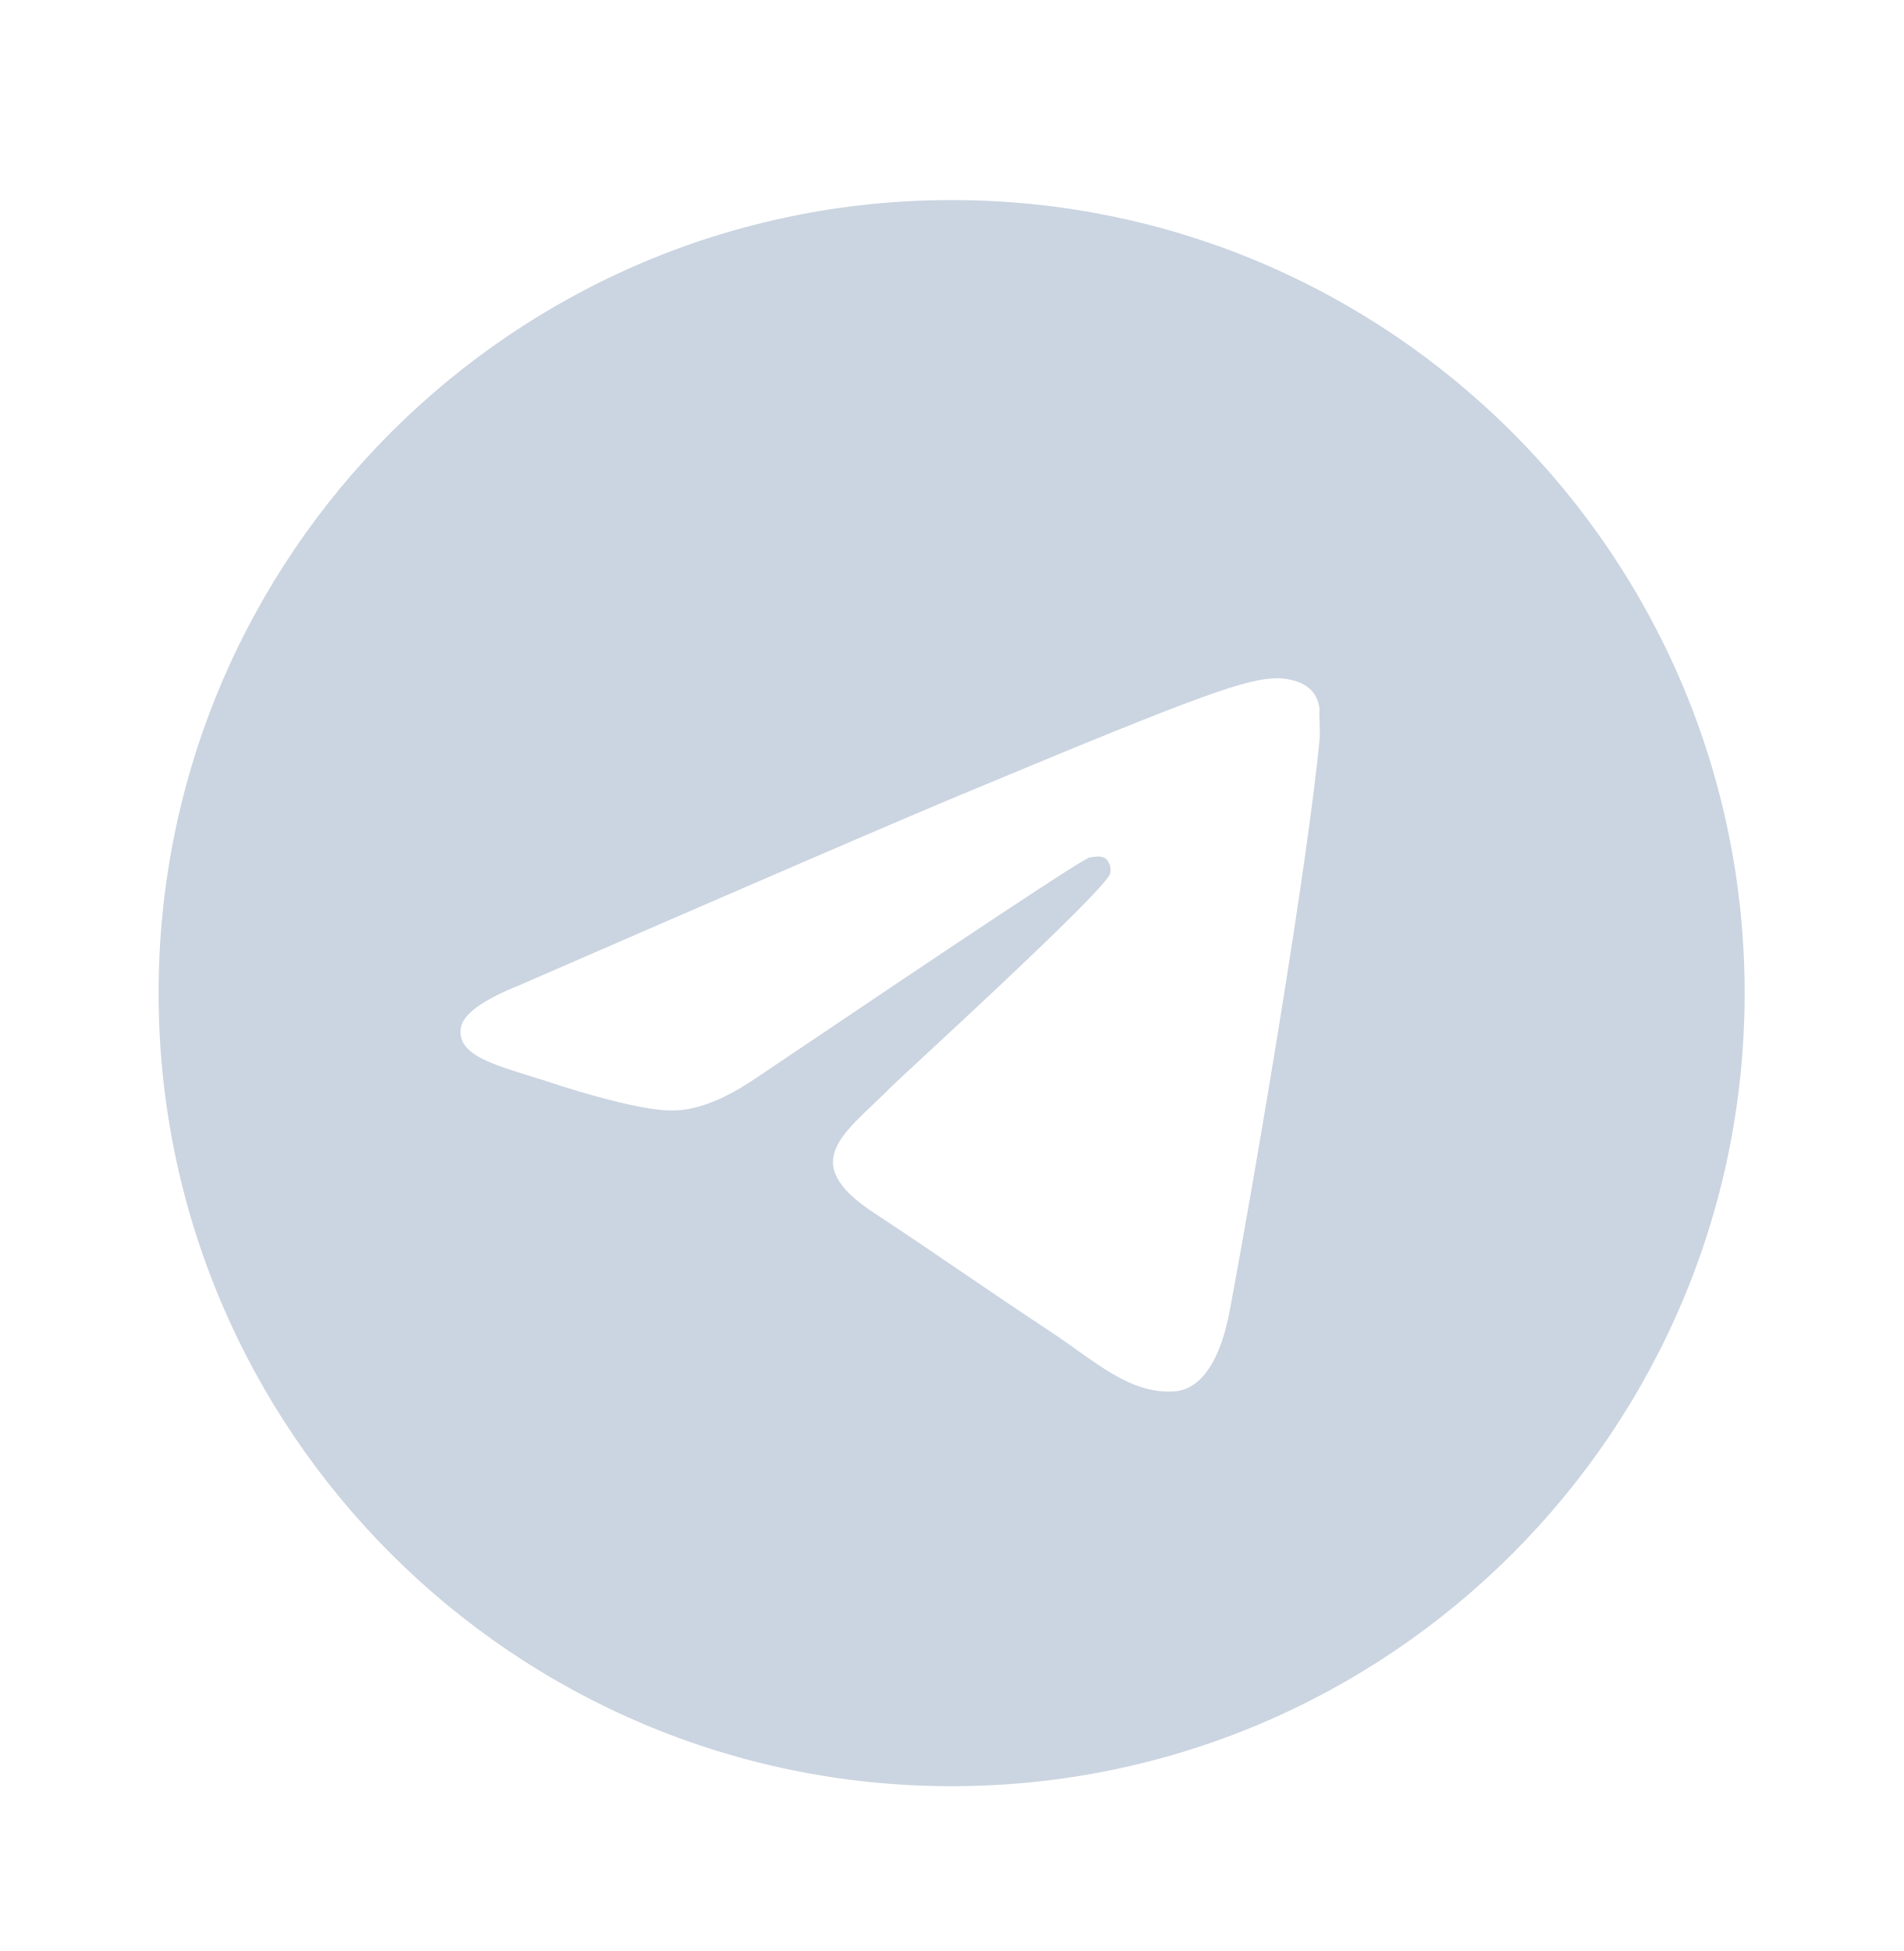
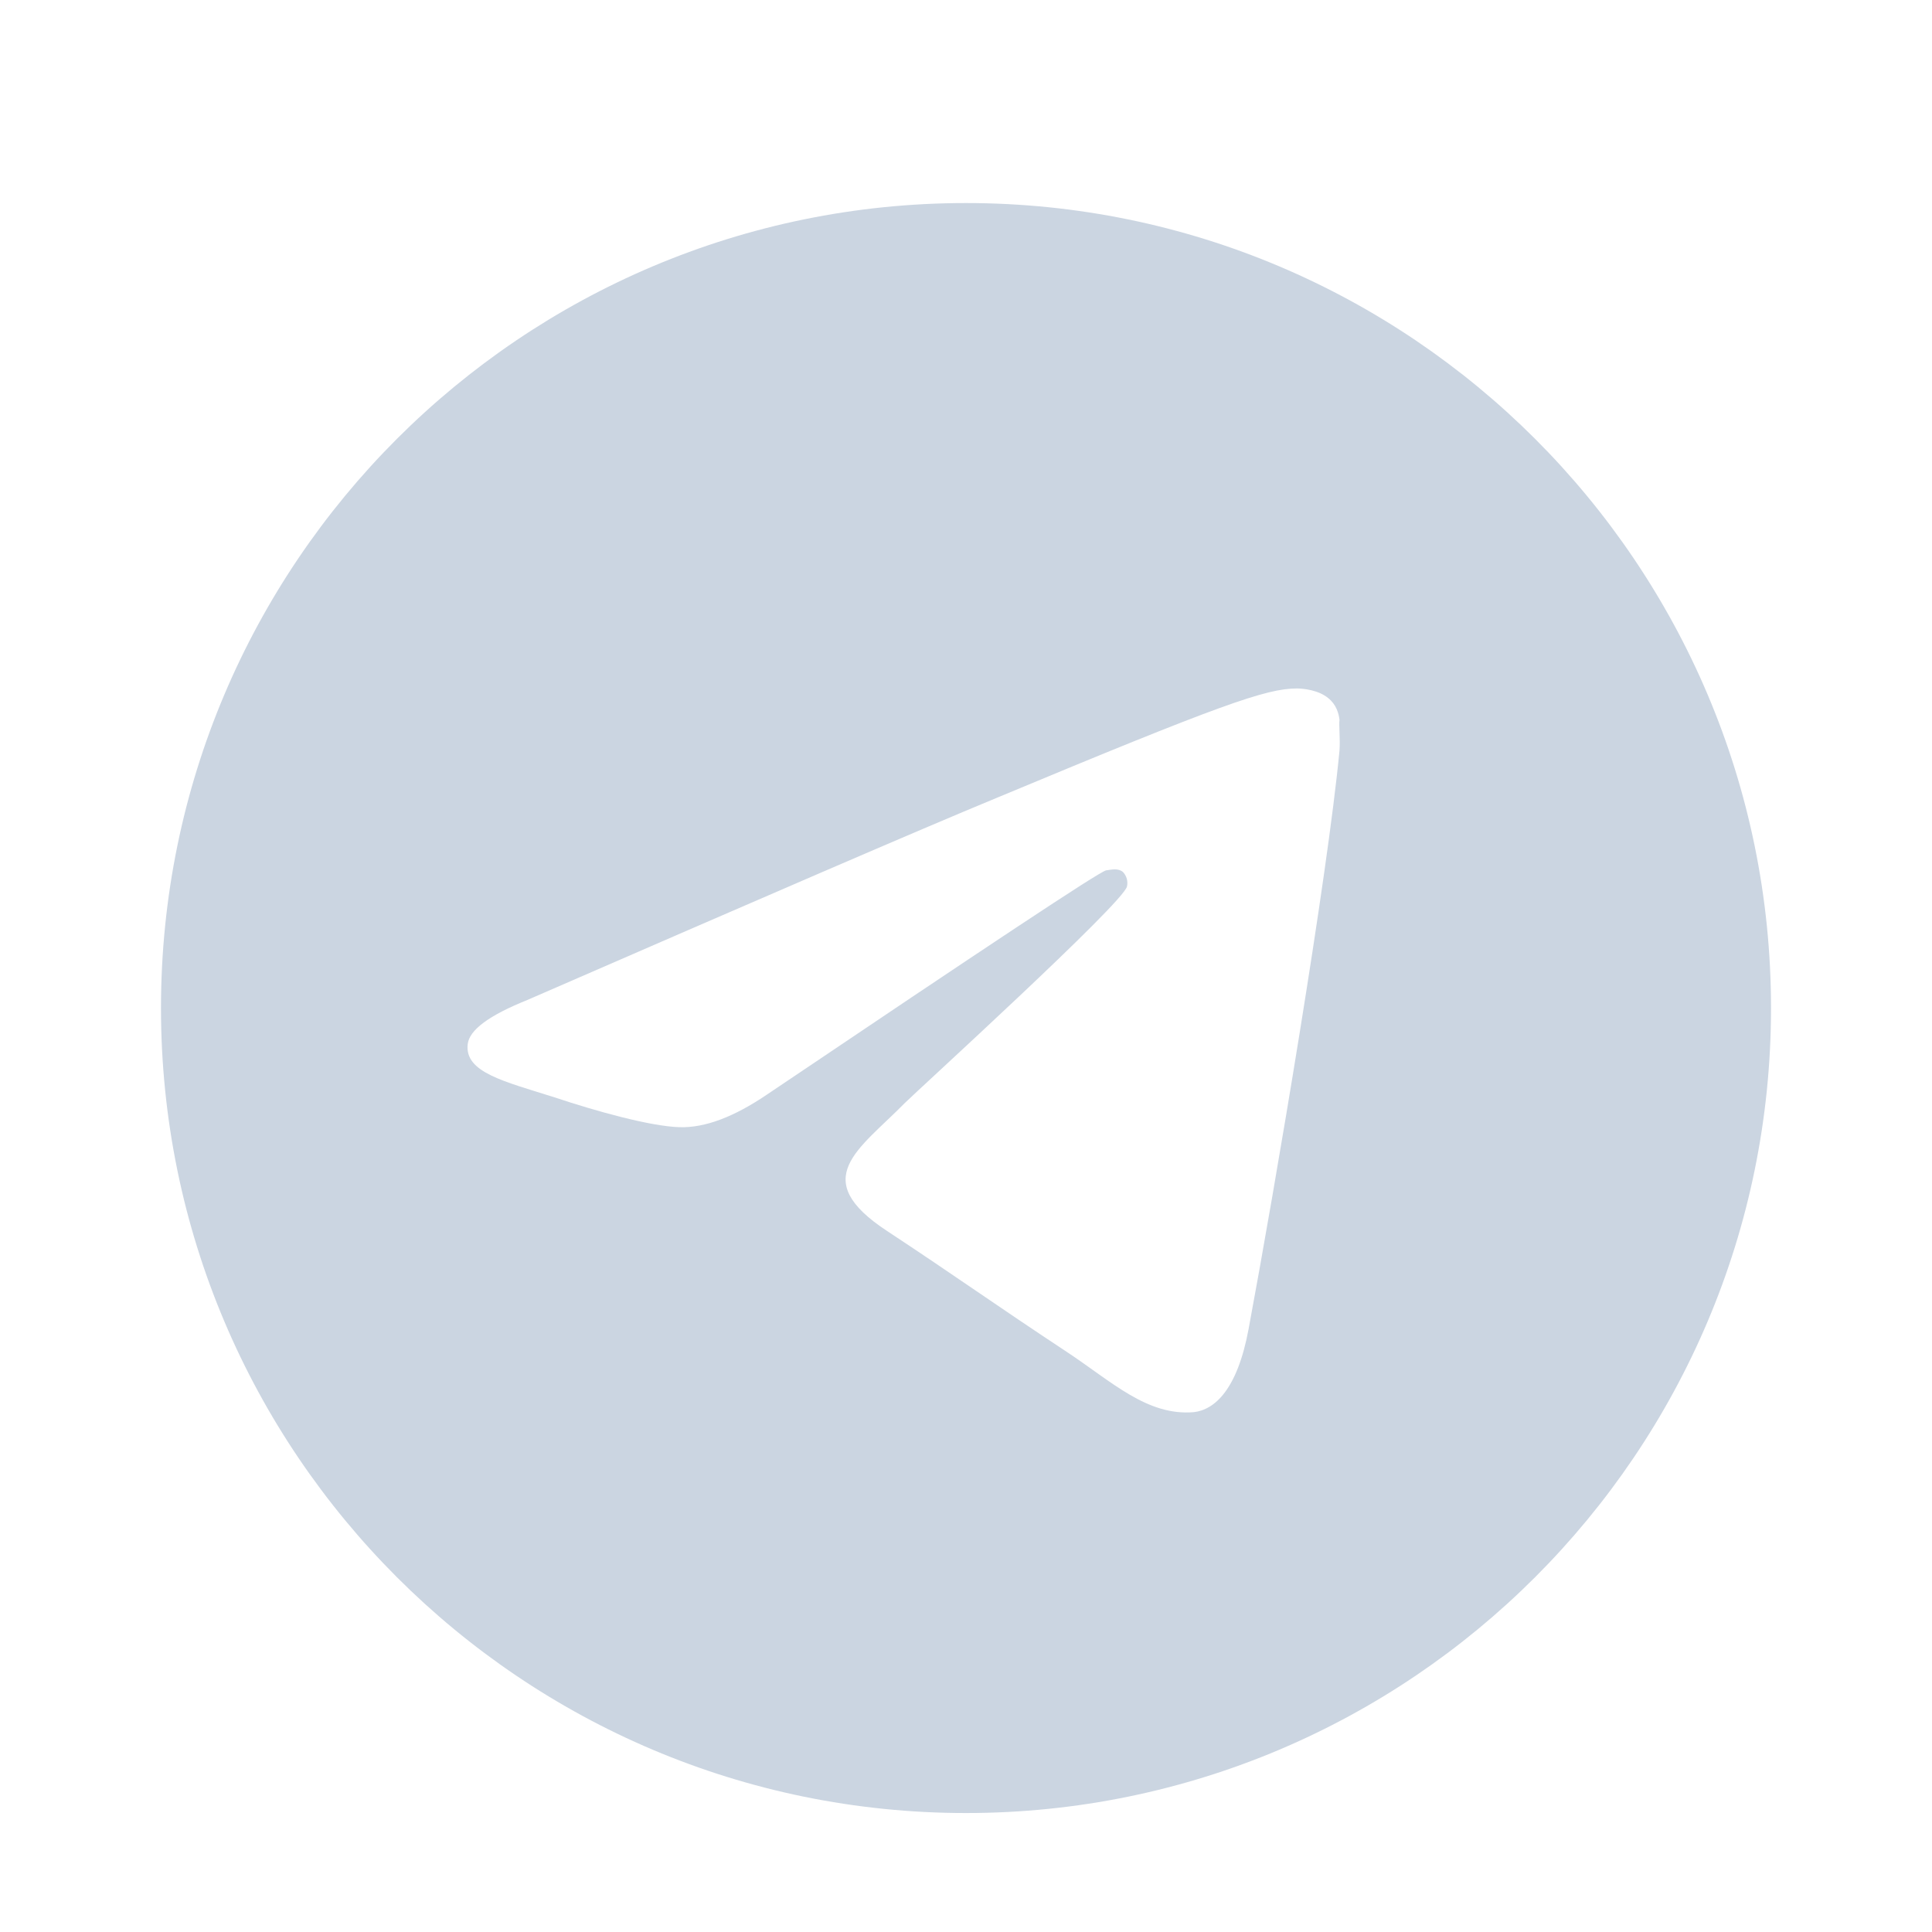
- <svg xmlns="http://www.w3.org/2000/svg" width="40" height="41" viewBox="0 0 40 41" fill="none">
+ <svg xmlns="http://www.w3.org/2000/svg" width="40" height="40" viewBox="0 0 40 40" fill="none">
  <path d="M20 4.204C10.8 4.204 3.333 11.67 3.333 20.87C3.333 30.07 10.8 37.537 20 37.537C29.2 37.537 36.667 30.07 36.667 20.87C36.667 11.67 29.2 4.204 20 4.204ZM27.733 15.537C27.483 18.17 26.4 24.57 25.85 27.52C25.617 28.77 25.15 29.187 24.717 29.237C23.75 29.32 23.017 28.604 22.083 27.987C20.617 27.02 19.783 26.42 18.367 25.487C16.717 24.404 17.783 23.804 18.733 22.837C18.983 22.587 23.25 18.704 23.333 18.354C23.345 18.301 23.343 18.246 23.329 18.193C23.314 18.141 23.287 18.093 23.25 18.054C23.15 17.97 23.017 18.004 22.9 18.02C22.75 18.054 20.417 19.604 15.867 22.67C15.2 23.12 14.6 23.354 14.067 23.337C13.467 23.32 12.333 23.004 11.483 22.72C10.433 22.387 9.617 22.204 9.683 21.62C9.717 21.32 10.133 21.02 10.917 20.704C15.783 18.587 19.017 17.187 20.633 16.52C25.267 14.587 26.217 14.254 26.85 14.254C26.983 14.254 27.3 14.287 27.5 14.454C27.667 14.587 27.717 14.77 27.733 14.904C27.717 15.004 27.75 15.304 27.733 15.537Z" fill="#CBD5E1" />
</svg>
